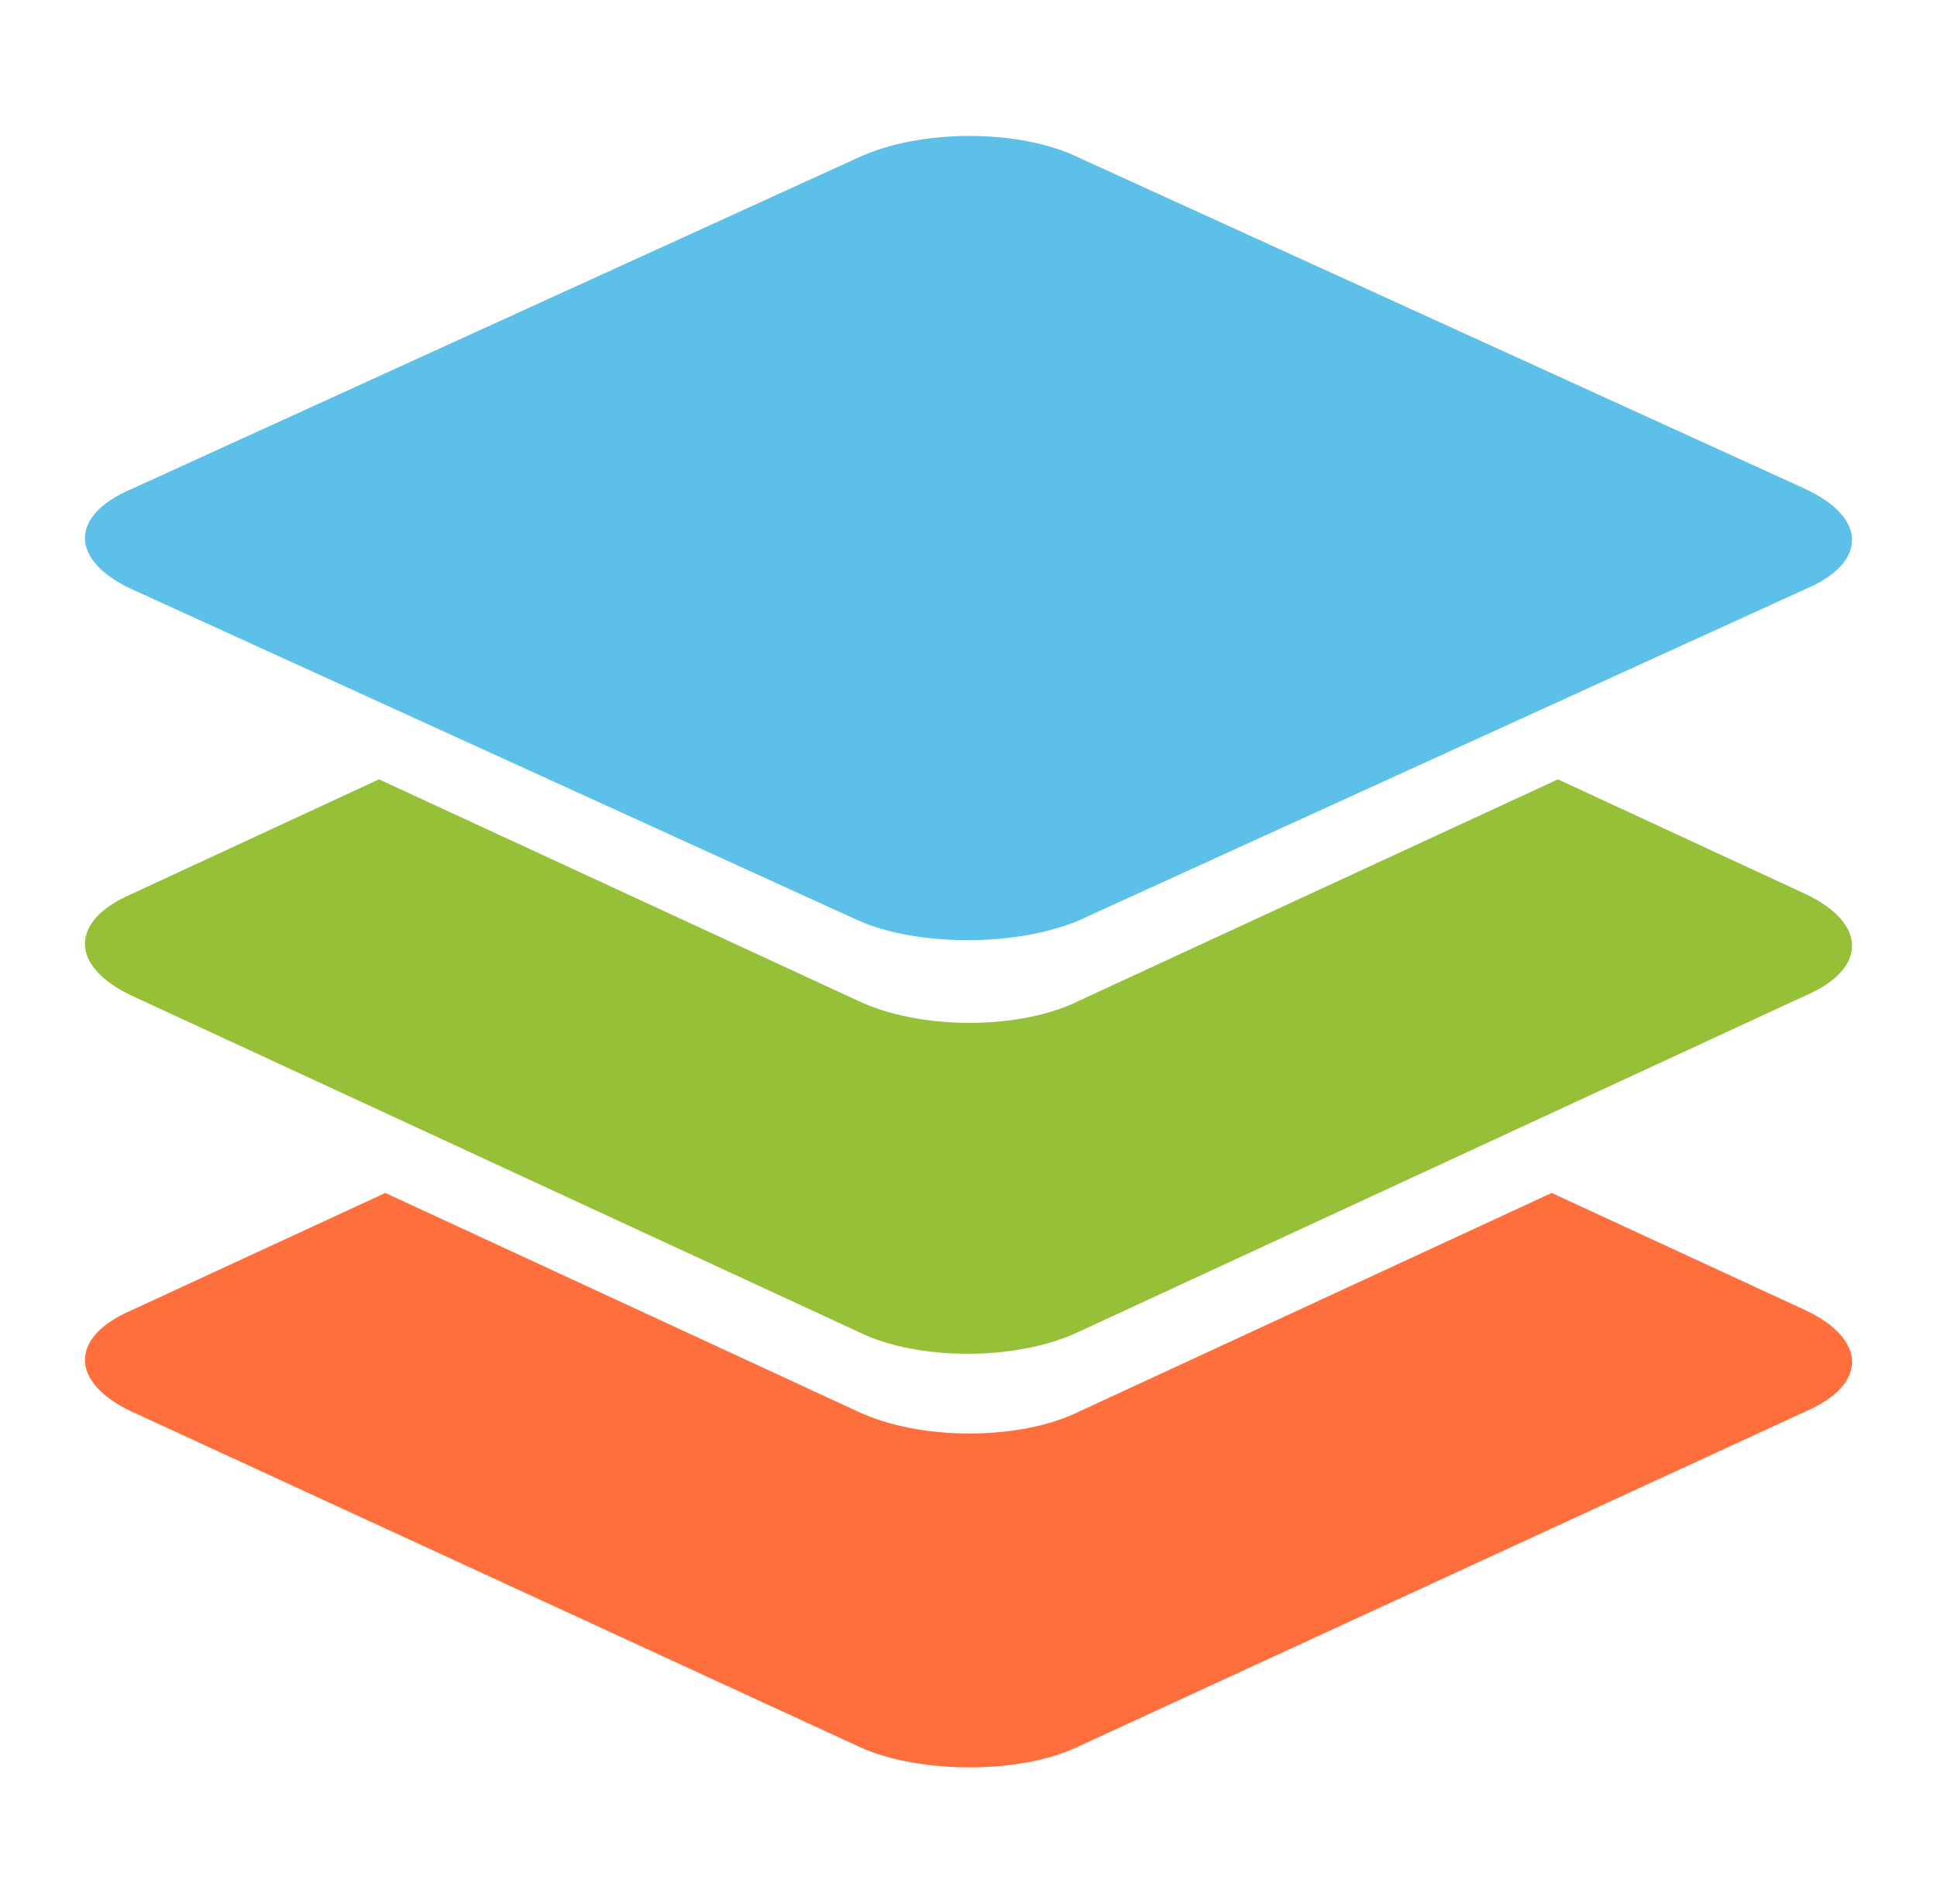
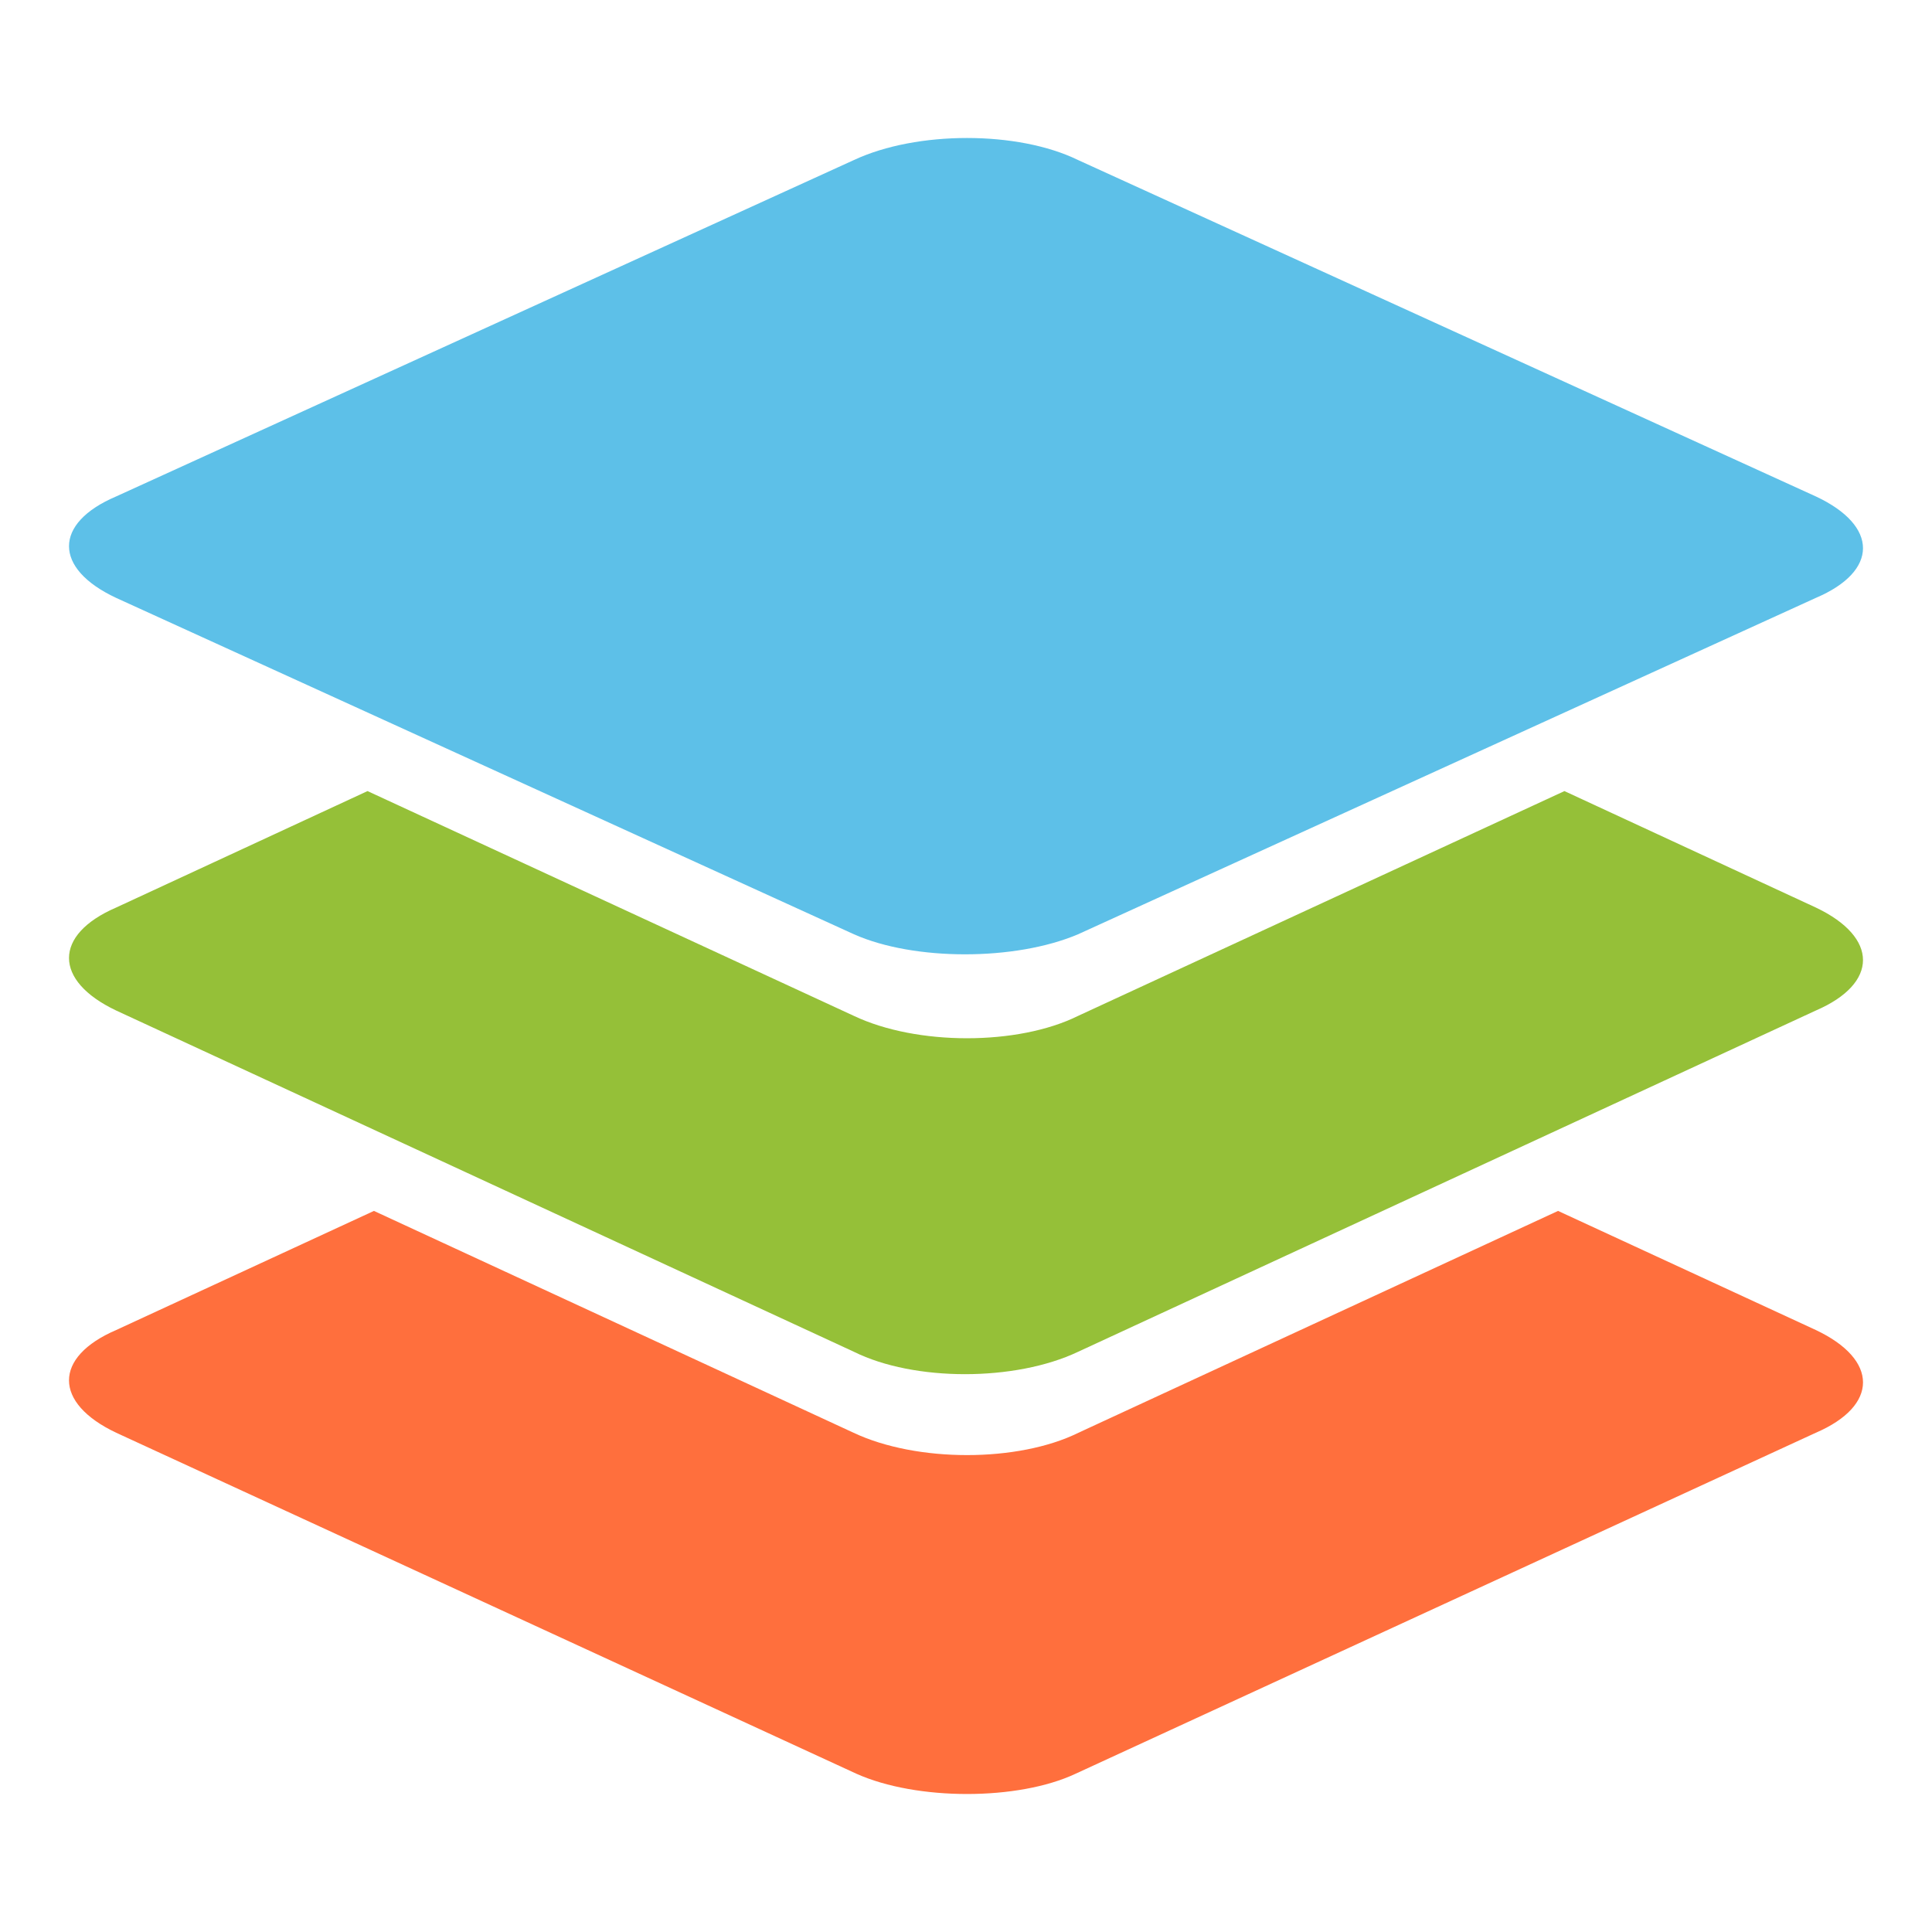
- <svg xmlns="http://www.w3.org/2000/svg" width="57" height="56" viewBox="0 0 57 56" fill="none">
-   <path fill-rule="evenodd" clip-rule="evenodd" d="M25.322 51.412L3.871 41.53C2.043 40.667 2.043 39.334 3.871 38.55L11.339 35.099L25.243 41.53C27.07 42.392 30.01 42.392 31.757 41.53L45.661 35.099L53.13 38.55C54.957 39.412 54.957 40.745 53.13 41.53L31.678 51.412C30.01 52.196 27.07 52.196 25.322 51.412Z" fill="#FF6F3D" />
-   <path fill-rule="evenodd" clip-rule="evenodd" d="M25.253 39.183L3.866 29.29C2.045 28.426 2.045 27.091 3.866 26.306L11.153 22.93L25.253 29.447C27.074 30.311 30.005 30.311 31.747 29.447L45.846 22.93L53.134 26.306C54.955 27.17 54.955 28.505 53.134 29.29L31.747 39.183C29.926 40.047 26.995 40.047 25.253 39.183Z" fill="#95C038" />
-   <path fill-rule="evenodd" clip-rule="evenodd" d="M25.253 27.081L3.866 17.33C2.045 16.479 2.045 15.164 3.866 14.39L25.253 4.638C27.074 3.787 30.005 3.787 31.747 4.638L53.134 14.39C54.955 15.241 54.955 16.556 53.134 17.33L31.747 27.081C29.926 27.855 26.995 27.855 25.253 27.081Z" fill="#5DC0E8" />
+ <svg xmlns="http://www.w3.org/2000/svg" width="56" height="56" viewBox="0 0 56 56" fill="none">
+   <g>
+     <path fill-rule="evenodd" clip-rule="evenodd" d="M24.822 51.412L3.371 41.53C1.543 40.667 1.543 39.334 3.371 38.55L10.839 35.099L24.743 41.53C26.57 42.392 29.51 42.392 31.257 41.53L45.161 35.099L52.63 38.55C54.457 39.412 54.457 40.745 52.63 41.53L31.178 51.412C29.51 52.196 26.57 52.196 24.822 51.412Z" fill="#FF6F3D" />
+     <path fill-rule="evenodd" clip-rule="evenodd" d="M24.753 39.183L3.366 29.29C1.545 28.426 1.545 27.091 3.366 26.306L10.653 22.93L24.753 29.447C26.574 30.31 29.505 30.31 31.247 29.447L45.346 22.93L52.634 26.306C54.455 27.17 54.455 28.505 52.634 29.29L31.247 39.183C29.426 40.047 26.495 40.047 24.753 39.183Z" fill="#95C038" />
+     <path fill-rule="evenodd" clip-rule="evenodd" d="M24.753 27.081L3.366 17.33C1.545 16.479 1.545 15.164 3.366 14.39L24.753 4.638C26.574 3.787 29.505 3.787 31.247 4.638L52.634 14.39C54.455 15.241 54.455 16.556 52.634 17.33L31.247 27.081C29.426 27.855 26.495 27.855 24.753 27.081Z" fill="#5DC0E8" />
+   </g>
</svg>
